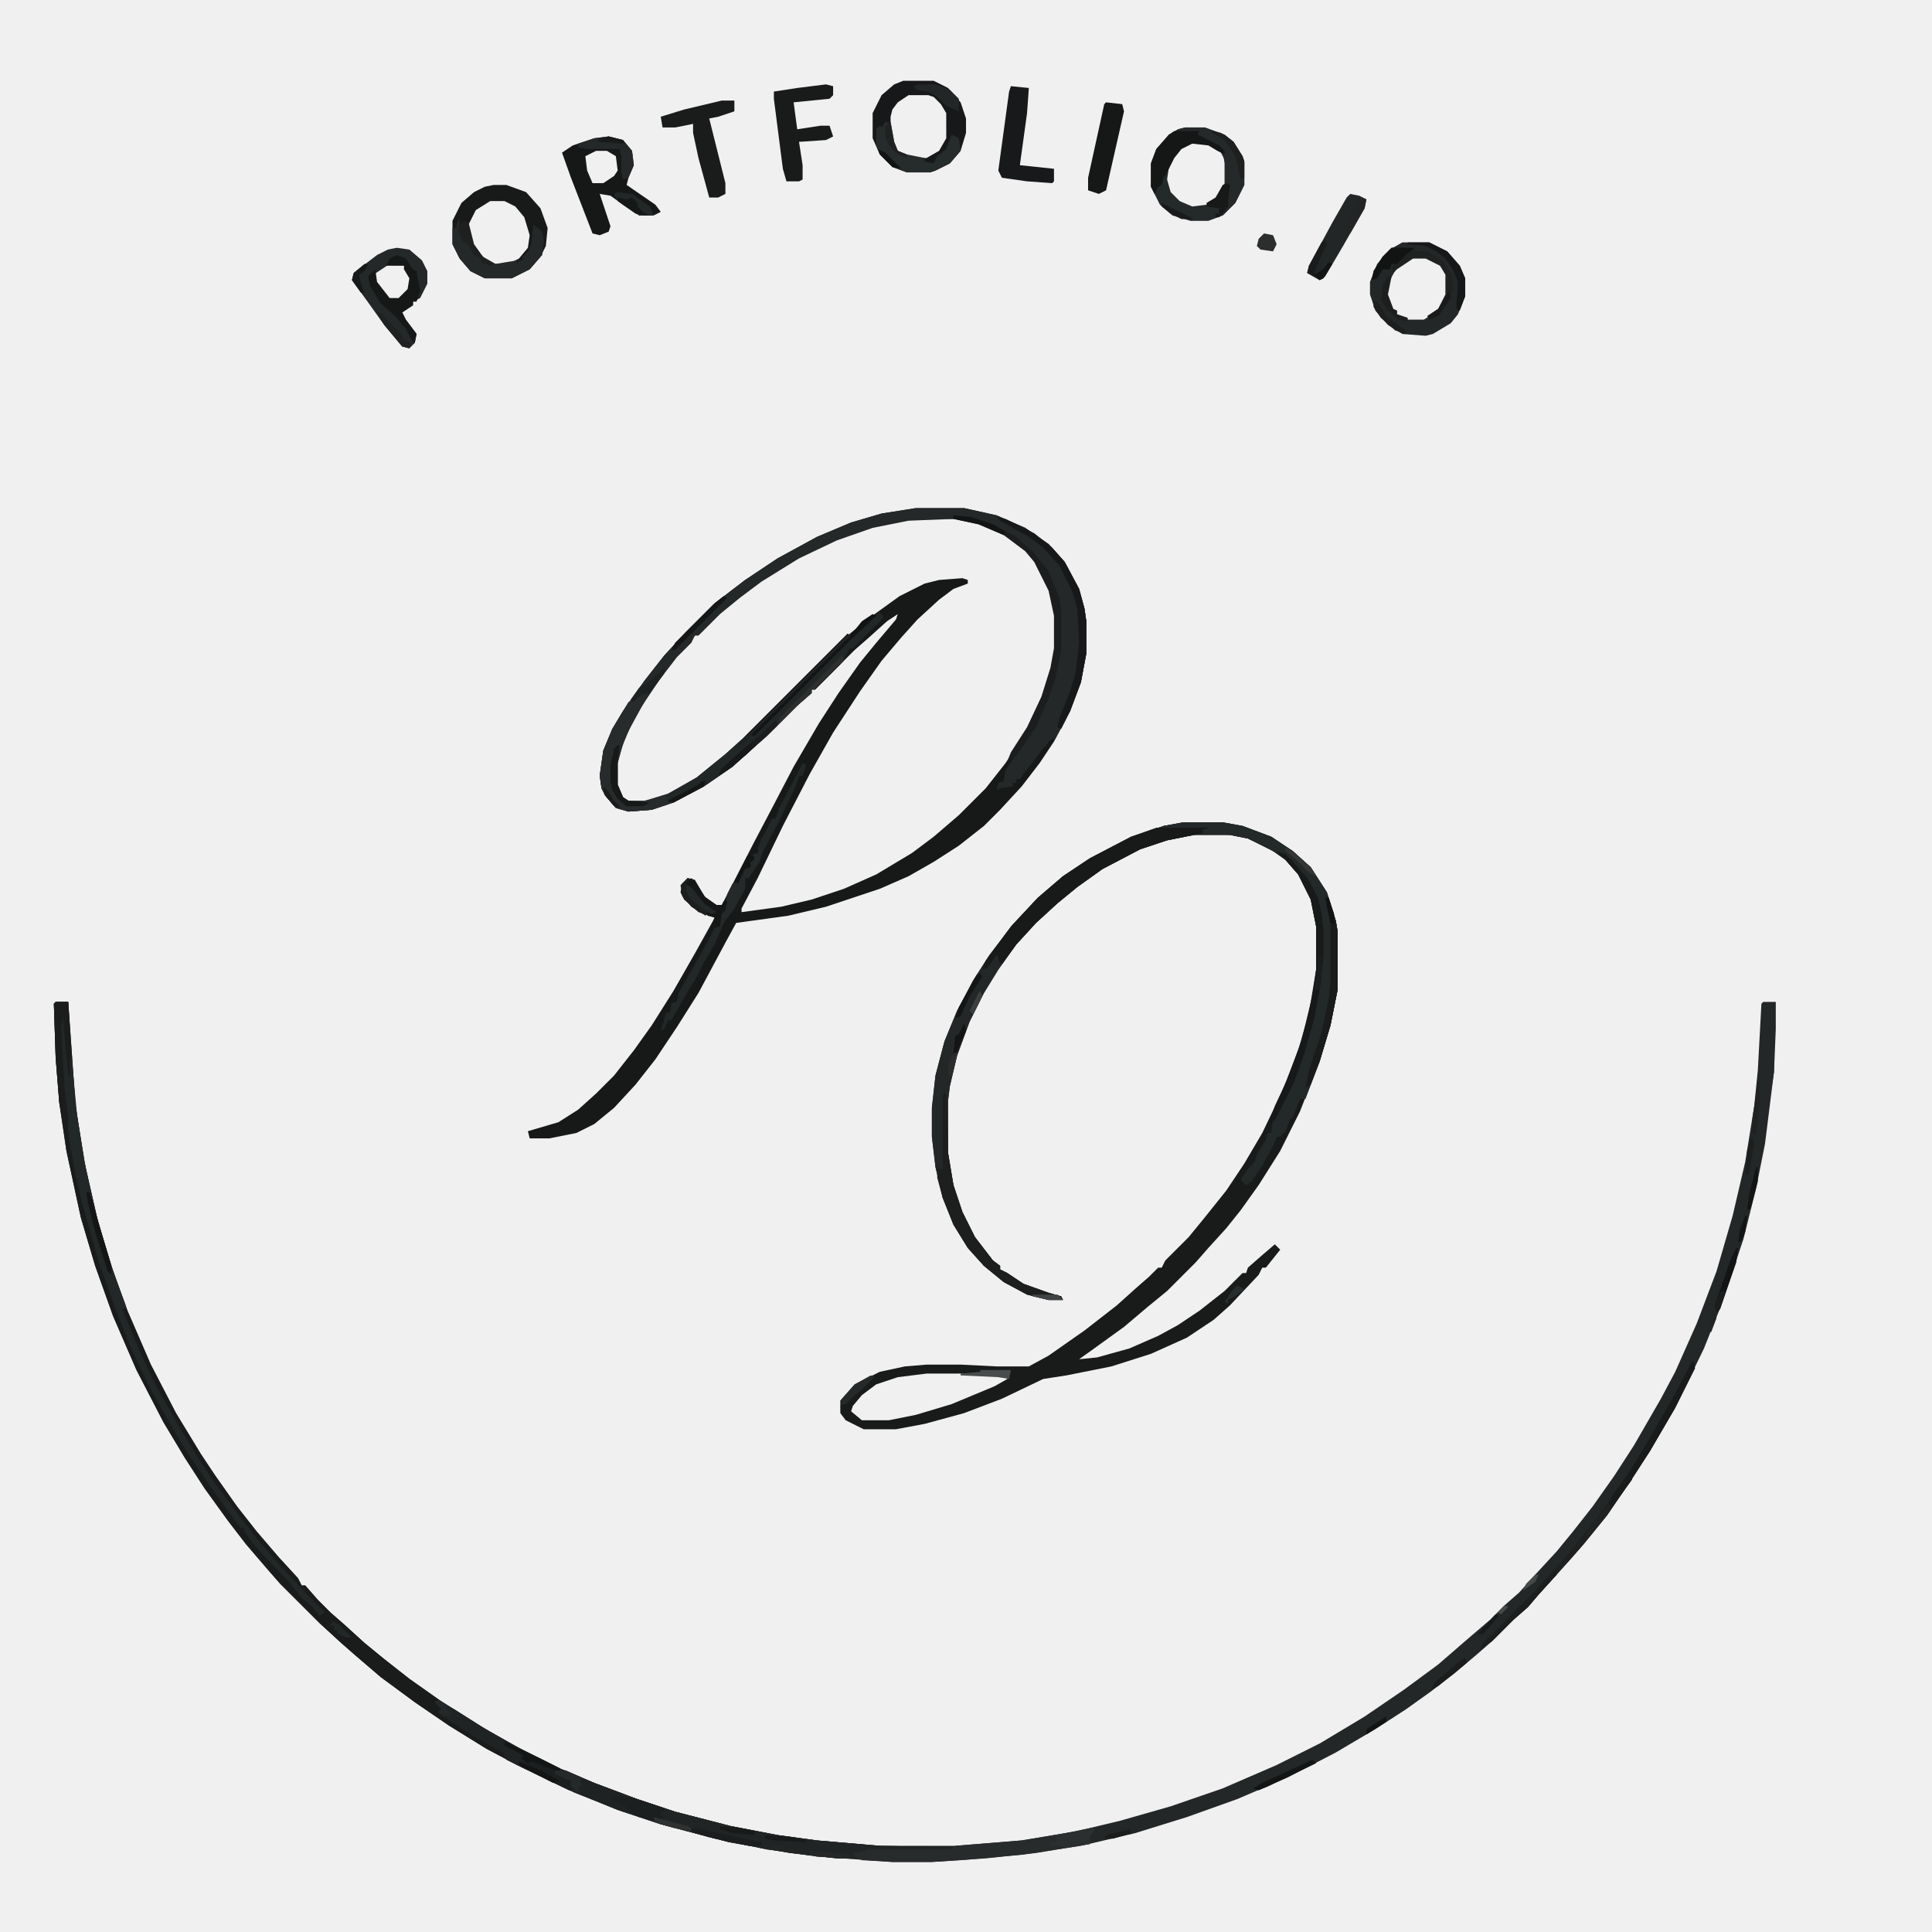
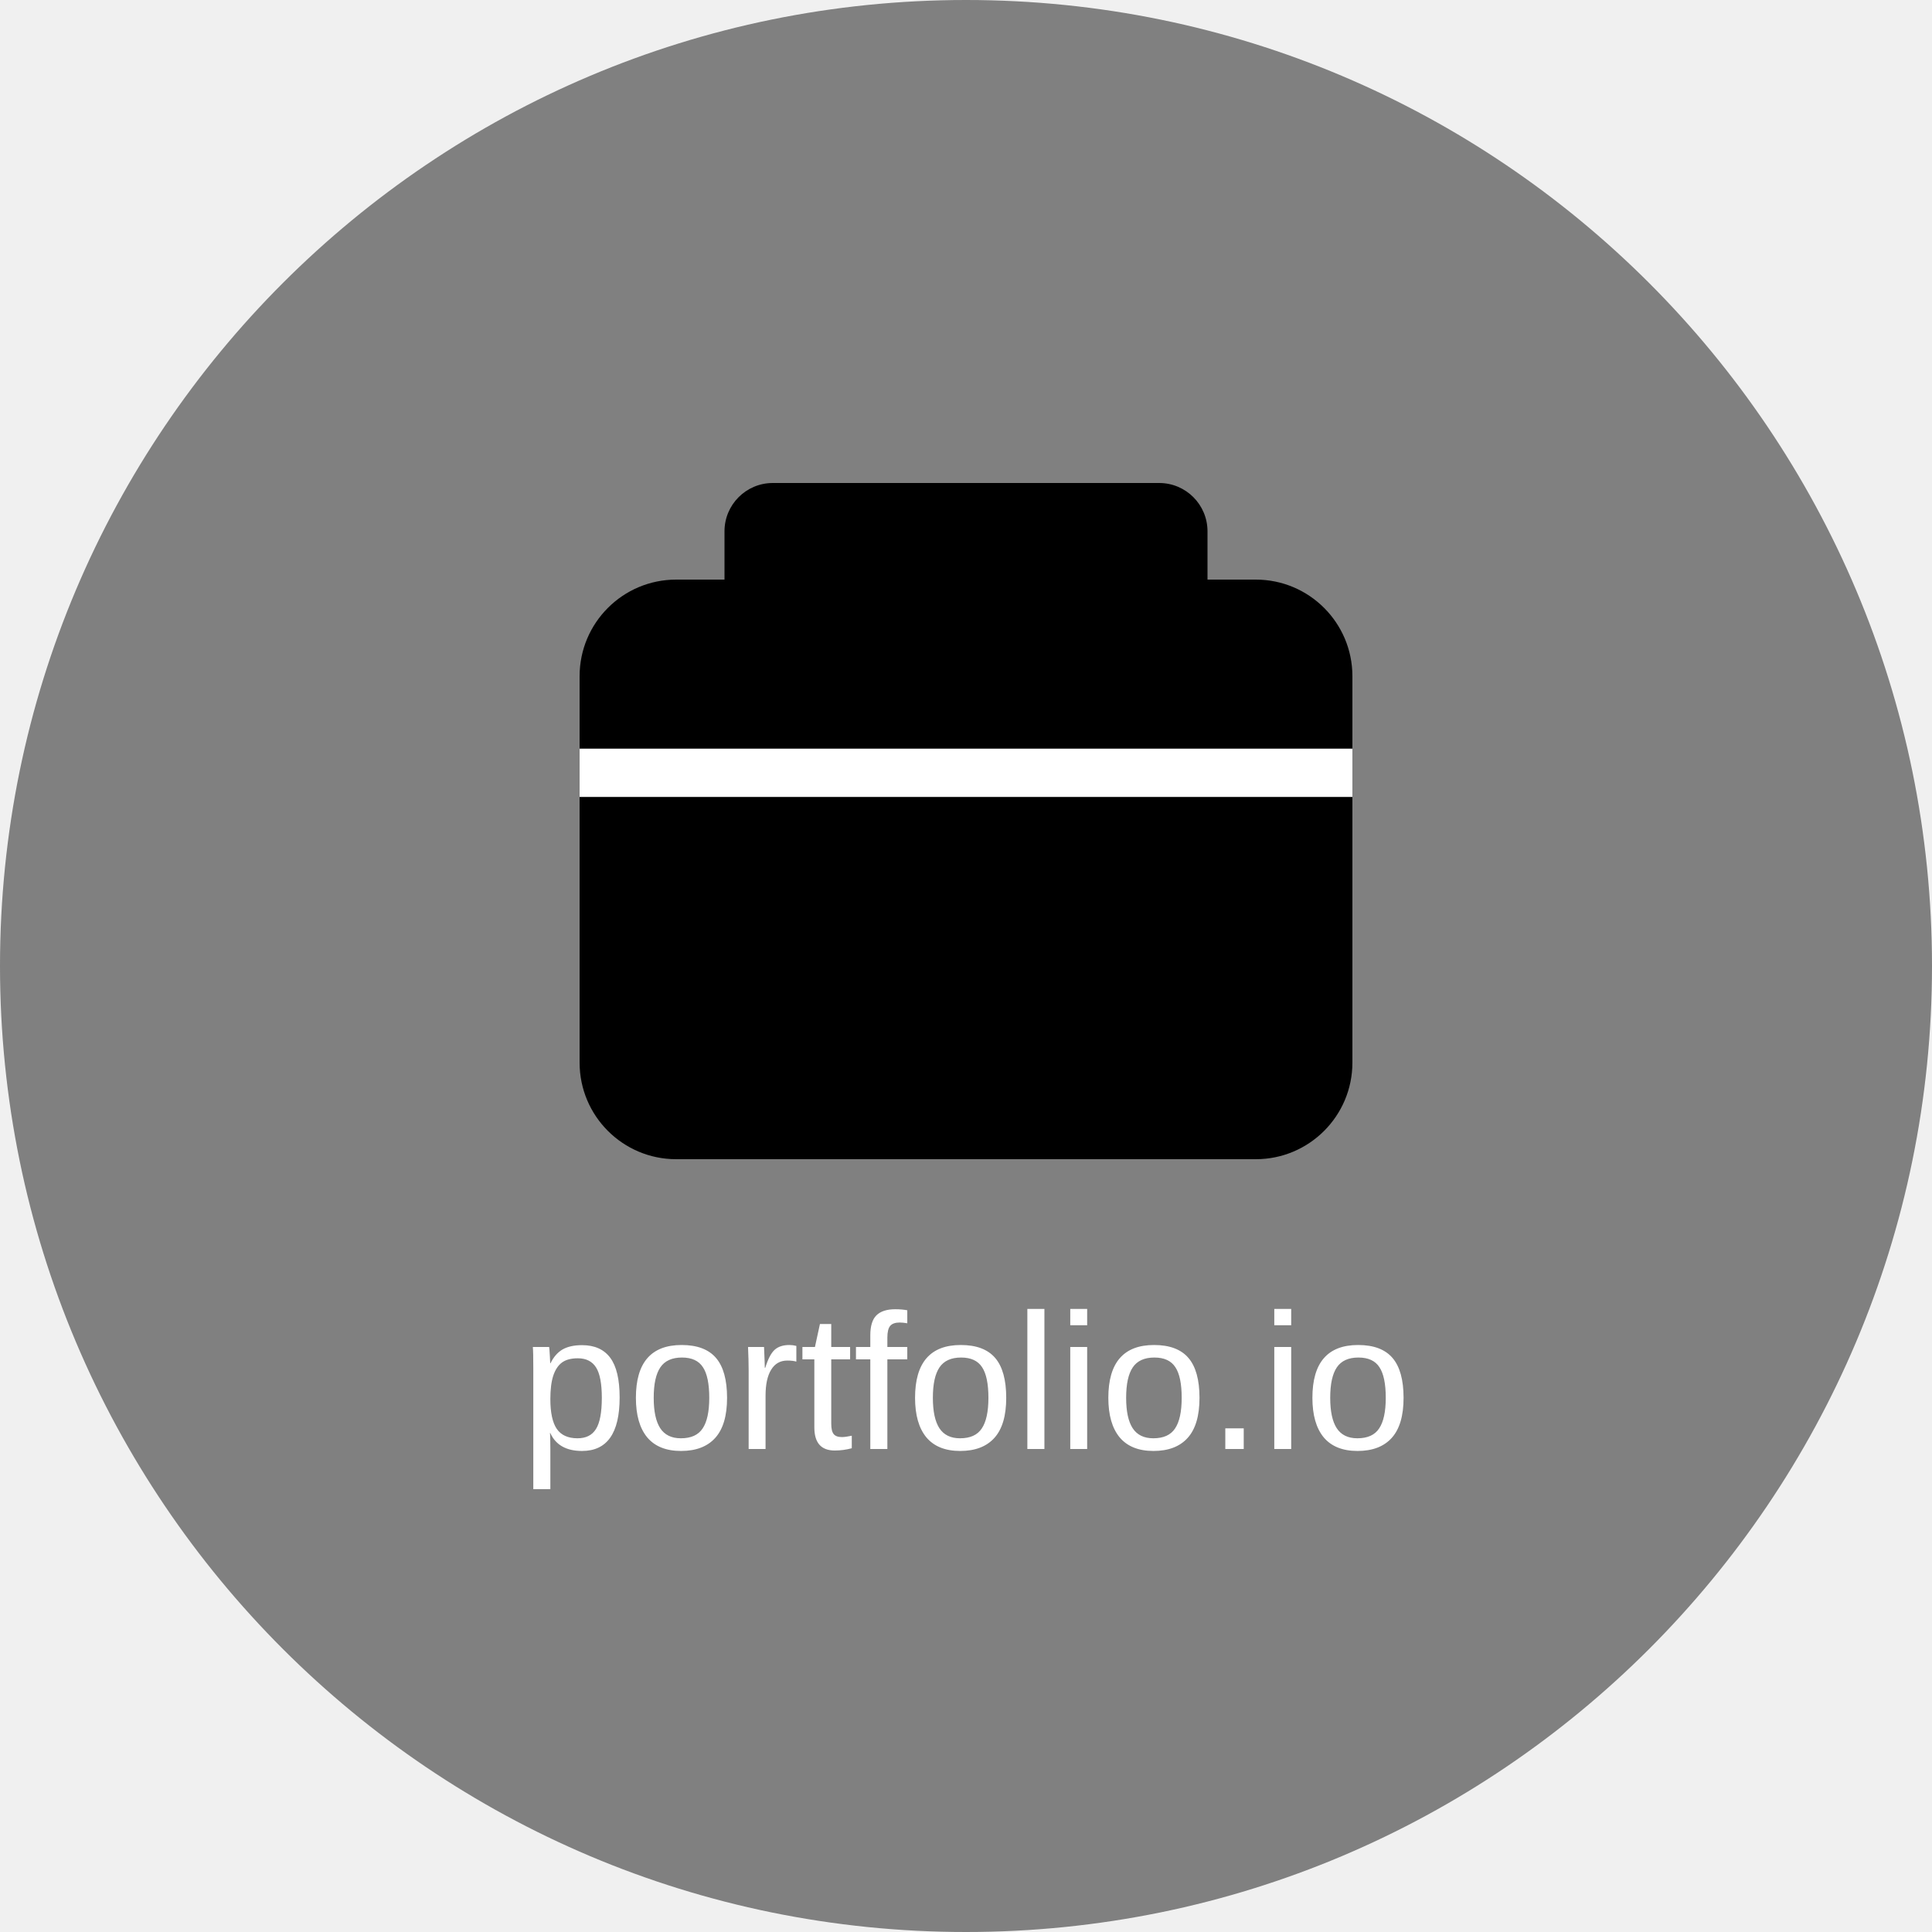
- <svg xmlns="http://www.w3.org/2000/svg" version="1.1" viewBox="0 0 1064 1076" width="1280" height="1280">
-   <path transform="translate(25,558)" d="m0 0h7l4 57 5 32 7 31 8 27 9 25 13 30 14 27 14 23 8 12 12 17 11 14 12 14 11 12 2 4h2l7 8 7 7 8 7 11 10 11 9 14 11 17 12 22 14 21 12 24 12 19 8 24 9 21 7 31 8 26 5 22 3 35 3h42l37-3 30-5 25-6 28-8 29-10 30-13 24-12 25-15 22-15 19-14 15-13 14-12 8-8 8-7 9-10 12-13 9-11 11-14 12-17 11-17 15-26 8-15 12-27 11-29 9-31 7-30 5-31 2-20 2-37 1-1h7v15l-1 24-5 40-5 25-7 28-12 36-10 25-16 33-14 24-11 17-13 19-13 16-7 8-18 20-6 7-8 7-12 12-8 7-13 11-13 10-14 10-17 11-22 13-27 14-28 12-28 10-29 9-30 7-33 5-34 3-16 1h-22l-42-3-28-4-29-6-30-8-24-8-27-11-29-14-17-9-21-13-19-13-19-14-14-12-8-7-12-11-22-22-7-8-12-14-10-13-13-18-11-17-12-20-15-29-13-30-10-28-8-27-8-37-4-27-2-25-1-30z" fill="#232728" />
-   <path transform="translate(504,283)" d="m0 0h27l18 4 16 7 13 9 9 10 8 15 3 11 1 7v18l-3 16-6 16-9 17-8 12-10 13-12 13-9 9-14 11-14 9-14 8-16 7-30 10-21 5-29 4-6 11-15 28-12 19-12 18-11 14-12 13-11 9-10 5-15 3h-11l-1-4 17-5 11-7 10-9 10-10 11-14 10-14 12-19 12-21 10-18 1-2-9-3-8-7-2-4 1-5 3-3 4 1 5 9 7 5h3l18-35 10-19 12-23 14-24 11-17 12-17 9-11 11-13 1-3-6 4-10 9-8 7-22 22h-2v2l-8 7-17 17-8 7-11 10-16 11-17 9-12 4-13 1-7-2-6-7-2-4-1-7 2-14 5-12 6-10 12-17 11-14 12-13 16-16 17-13 18-12 22-12 19-8 17-5zm-4 6-20 4-20 7-21 10-21 13-12 9-11 9-8 8-6 5-7 8-9 10-14 20-10 19-4 14v12l4 8 3 2h9l13-4 16-9 16-13 10-9 58-58 11-9 18-13 14-7 8-2 13-1 3 1v2l-8 3-8 6-12 11-9 10-11 13-12 17-15 23-13 23-15 29-14 29-9 17v2l22-3 17-4 18-6 18-8 20-12 12-9 14-12 15-15 11-14 10-15 9-17 7-21 2-11v-18l-3-14-8-16-6-7-12-9-14-6-9-2z" fill="#171919" />
-   <path transform="translate(653,458)" d="m0 0h22l11 2 16 6 12 8 10 9 9 14 5 16 1 6v32l-4 20-6 20-11 28-11 22-12 19-10 14-8 10-10 11-7 8-16 16-11 9-13 11-18 13-7 5 10-1 18-5 16-7 11-6 12-8 14-11 10-10h2l1-3 8-7 7-6 3 3-8 10h-2l-2 4-16 17-9 8-15 10-20 9-22 7-25 5-13 2-23 11-21 8-22 6-16 3h-18l-10-5-3-4v-7l8-9 14-7 14-3 12-1h19l20 1h18l11-6 20-14 18-14 10-9 8-7 5-5h2l2-4 13-13 9-11 12-15 10-15 10-17 11-23 9-23 6-21 4-24v-24l-3-15-7-14-7-8-10-7-11-5-10-2h-20l-15 3-15 5-21 11-14 10-11 9-12 11-11 12-10 14-8 13-8 16-7 19-4 17-1 8v29l3 18 5 15 7 14 10 13 4 3v2l4 2 9 6 14 5 7 2 1 2h-8l-12-3-13-7-11-9-9-10-8-13-6-15-4-17-2-17v-16l2-18 5-19 7-17 9-17 9-14 13-17 14-15 14-12 15-10 23-12 18-6zm-143 307-16 2-12 4-8 6-5 6-1 3 6 5h15l15-3 20-6 24-10 7-4v-1l-5-1-21-1z" fill="#191B1B" />
-   <path transform="translate(25,558)" d="m0 0h7l4 57 5 32 7 31 8 27 9 25 13 30 14 27 14 23 8 12 12 17 11 14 12 14 11 12 2 4h2l7 8 7 7 8 7 11 10 11 9 14 11 17 12 22 14 21 12 24 12 19 8 24 9 21 7 31 8 26 5 22 3 35 3 52 1v1l-13 1h-46v1l-7 1 11 1v1h-21l-26-3-34-6-38-10-24-8-27-11-29-14-17-9-21-13-19-13-19-14-14-12-8-7-12-11-22-22-7-8-12-14-10-13-13-18-11-17-12-20-15-29-13-30-10-28-8-27-8-37-4-27-2-25-1-30z" fill="#1A1B1B" />
-   <path transform="translate(504,283)" d="m0 0h27l18 4 16 7 13 9 9 10 8 15 3 11 1 7v18l-3 16-6 16-8 15-3 1-5 6-6 8-4 5-2 3h-2v2h-2v2l-7 1-2 1 1-4 3-1 1-6 6-9 9-14 6-12 5-13 3-13 1-6v-22l-2-10-5-12-9-11-8-7-15-8-14-4-6-1v2l-25 1-20 4-20 7-21 10-21 13-12 9-11 9-12 12h-2l-2 4-8 8-10 13-10 15-9 17-4 14v12l3 7 3 2h9l13-4 16-9 16-13 10-9 58-58 2 1-55 55 7-6 56-56 8-6 2 3-17 17h-2l-2 4-3 5-14 14h-2v2l-8 7-17 17-8 7-11 10-16 11-17 9-12 4-13 1-7-2-6-7-2-4-1-7 2-14 5-12 6-10 12-17 11-14 12-13 16-16 17-13 18-12 22-12 19-8 17-5z" fill="#242829" />
-   <path transform="translate(653,458)" d="m0 0h22l11 2 16 6 12 8 10 9 9 14 5 16 1 6v32l-4 20-6 20-8 21h-3l-4 10-2 2-2 6-3 3h-2l-2 5-6 11-6 9-3 2-3-3 4-6 4-4 1-4 5-8 1-4h2l1-7 9-17 6-16 6-19 3-13 2-13 1-13v-15l-2-14-3-8-7-11-4-4v-2l-4-2-5-2-16-8-10-2h-20l-15 3-15 5-21 11-14 10-11 9-12 11-11 12-10 14-8 13-8 16-7 19-4 17-1 8v29l3 18 5 15 7 14 10 13 4 3v2l4 2 9 6 14 5 7 2 1 2h-8l-12-3-13-7-11-9-9-10-8-13-6-15-4-17-2-17v-16l2-18 5-19 7-17 9-17 9-14 13-17 14-15 14-12 15-10 23-12 18-6z" fill="#242728" />
-   <path transform="translate(238,947)" d="m0 0 9 5 19 12 18 10 22 11 19 8 24 9 21 7 31 8 26 5 22 3 35 3 52 1v1l-13 1h-46v1l-7 1 11 1v1h-21l-26-3-34-6-38-10-24-8-27-11-29-14-6-3-2-4-16-9-11-7-9-6 2-2-4-4z" fill="#202424" />
-   <path transform="translate(653,458)" d="m0 0h22l11 2 16 6 12 8 10 9 9 14 5 16 1 6v32l-4 20-6 20-8 21h-3l-4 10-2 2-2 6-3 3h-2l-2 5-6 11-6 9-3 2-3-3 4-6 4-4 1-4 5-8 1-4h2l1-7 9-17 6-16 6-19 3-13 2-13 1-13v-15l-2-14-3-8-7-11-4-4v-2l-4-2-5-2-16-8-10-2-15-1v-2h-22v-2z" fill="#232829" />
-   <path transform="translate(28,564)" d="m0 0 2 2 2 23 2 1 3 32 5 30 7 30 9 29 6 16v2h-2l10 24 9 19 13 23 11 18 8 12 14 19 11 14 13 15 14 15 10 10-3 2-4-5-6-5-8-10-5-5-13-14-6-8v-2h-2l-14-19-15-22-8-13-13-23-11-23-8-20-10-28-9-32-4-17-3-16-4-31-2-37z" fill="#222728" />
-   <path transform="translate(269,103)" d="m0 0h7l11 4 8 9 4 11-1 10-3 6-6 7-10 5h-15l-8-4-6-7-4-8v-13l5-10 7-6 6-3zm-2 9-8 5-4 8 1 8 4 7 5 5 4 2h8l6-3 5-6 1-7-3-10-5-6-6-3z" fill="#181919" />
-   <path transform="translate(654,71)" d="m0 0h11l11 4 5 4 5 8 1 3v13l-5 10-7 7-8 3h-10l-10-3-7-6-5-10v-13l3-8 7-8 5-3zm4 8-6 3-5 6-2 5-1 7 2 7 5 5 7 3 8-1 6-4 4-7 1-4v-8l-3-6-5-4-6-2z" fill="#24292A" />
-   <path transform="translate(497,45)" d="m0 0h17l8 4 7 8 3 9v8l-3 10-6 7-8 4-3 1h-13l-8-3-7-7-4-9v-14l5-10 7-6zm3 8-6 4-3 4-1 4v11l4 8 8 4h8l7-4 4-7v-14l-3-5-4-4-3-1z" fill="#171819" />
-   <path transform="translate(775,135)" d="m0 0h15l10 5 7 8 3 7v10l-4 10-4 5-10 6-4 1-13-1-8-5-7-8-3-9v-7l4-10 7-8zm6 8-9 6-5 9-1 6 3 8 3 1v2l6 3h9l8-5 4-6 1-3v-11l-4-6-8-4z" fill="#232728" />
-   <path transform="translate(333,76)" d="m0 0 8 2 5 6 1 8-3 7-1 4 16 11 3 4-4 2h-8l-9-6-7-5-6-1 6 18-1 3-5 2-4-1-12-31-5-14 6-4 12-4zm-7 8-6 3 1 8 3 7h6l6-4 2-3-1-8-5-3z" fill="#161717" />
-   <path transform="translate(638,461)" d="m0 0h30l-4 1v2l-20 4-15 5-21 11-14 10-11 9-12 11-11 12-8 11-2-2v-2l-1-1-5 7-3 1 2-5 14-19 15-16 14-12 15-10 23-12z" fill="#181919" />
-   <path transform="translate(215,138)" d="m0 0 7 1 7 6 3 6v7l-4 8-4 2v2l-6 4 2 4 6 8-1 5-3 3-4-1-10-12-10-14-8-11 1-4 13-10 6-3zm-4 9-9 6 2 5 7 9h5l5-4 2-4-1-6-3-5-2-1z" fill="#242829" />
-   <path transform="translate(484,341)" d="m0 0 2 3-17 17h-2l-2 4-3 5-14 14h-2v2l-8 7-17 17-8 7-11 10-16 11-17 9h-3l-1-4 17-10 16-13 10-9 58-58 2 1-55 55 7-6 56-56z" fill="#212627" />
-   <path transform="translate(602,1018)" d="m0 0 2 1-3 4v4l-30 5-28 3-30 2h-22l-17-1-4-2-1-2 7-1v-1h47l3-2 37-3 30-5z" fill="#272B2C" />
-   <path transform="translate(454,47)" d="m0 0 4 1v5l-2 2-20 2 2 15 13-2h5l2 6-4 2-15 1 2 13v8l-2 1h-7l-2-7-5-39v-4l13-2z" fill="#191A1A" />
-   <path transform="translate(396,56)" d="m0 0h7v6l-9 3-5 1 9 36v6l-4 2h-5l-6-22-3-14v-5l-10 2h-7l-1-6 13-4z" fill="#1A1B1B" />
-   <path transform="translate(557,48)" d="m0 0 10 1-1 14-4 29 19 2v7l-1 1-14-1-14-2-2-4 6-44z" fill="#18191A" />
-   <path transform="translate(520,609)" d="m0 0h1l1 33 3 18 5 15 7 14 10 13 4 3v2l4 2 9 6 14 5 7 2 1 2h-8l-12-3-13-7-11-9-9-10-8-13-6-15-3-11v-7l1 2h2v-41z" fill="#1D1E1E" />
-   <path transform="translate(352,385)" d="m0 0h3l-1 4-9 16-5 12-2 8v12l3 7 3 2h9l12-3 1 5-9 3-13 1-7-2-6-7-2-4-1-7 2-14 5-12 9-15 5-3z" fill="#272B2C" />
-   <path transform="translate(238,947)" d="m0 0 9 5 19 12 18 10 22 11v2l-1 1 9 4-2 1v2l3 1-4 1-29-14-6-3-2-4-16-9-11-7-9-6 2-2-4-4z" fill="#202324" />
-   <path transform="translate(746,108)" d="m0 0 5 1 4 2-1 5-12 21-10 17-3 2-7-4 1-4 13-24 8-14z" fill="#222627" />
-   <path transform="translate(610,57)" d="m0 0 9 1 1 4-10 44-4 2-6-2v-7l9-41z" fill="#161717" />
-   <path transform="translate(250,122)" d="m0 0v3l1 5 1 3 2-1 3 7 5 5v2l8 1 12-2v2l1-2h2v-2l3-3 2-4 1-11 5 4 1 5-1 8-7 8-10 5h-15l-8-4-6-7-4-8v-9h2l1-4z" fill="#242829" />
-   <path transform="translate(937,758)" d="m0 0 1 4-11 22-14 24-11 17-13 19-13 16-7 8-18 20-6 7-8 7-12 12-7 5 2-4 30-30 7-8 9-10 16-20 8-11 12-17 12-20 13-23 9-17z" fill="#1F2020" />
-   <path transform="translate(441,425)" d="m0 0 2 1-2 6h-2l-2 6-9 19-9 17-2 6-6 9h-2v6l-6 11-6 8-5 12-5 8-6 12-3 4-6 11-4 7h-2l-2 5-2 1 2-6 1-4h2l1-5 3-1 1-5 8-14 9-16 3-6 2-2 2-7 2-3 1-7 3-6 3-1 4-8 2-1 1-3h2l-1-3 3-1 1-4 3-7 4-8h2l2-6 8-15z" fill="#25292A" />
-   <path transform="translate(525,287)" d="m0 0 10 1 12 4 13 7 10 9 8 10 6 15 1 7v22l-3 15-4 12-7 16-7 10-4 6-5 3 2-5 9-14 8-17 5-16 2-11v-18l-3-14-8-16-5-6-12-9-14-6-14-3z" fill="#1C1D1E" />
-   <path transform="translate(487,68)" d="m0 0h3l2 11 2 5 5 2 10 2v2l5 1 2-4 5-4 3-8 4 2 1 7-6 7-8 4-3 1h-13l-8-3-7-7-2-5v-9l2-2 1 1z" fill="#262B2C" />
-   <path transform="translate(705,474)" d="m0 0 5 2 5 5 7 8 6 11 2 9 1 9v15l-2 18-3 16-6 21-5 14-11 22-3 1 3-9 7-15 8-22 6-25 2-14v-24l-3-15-7-14-7-8z" fill="#171819" />
-   <path transform="translate(654,71)" d="m0 0h11l11 4 5 4 5 8 1 3v13l-5 10-7 7v-3l3-4-1-5 1-5h-2v-12l-1-7-5-4-7-3-5-1 3-2h-8l-3-2z" fill="#25292A" />
-   <path transform="translate(549,288)" d="m0 0 5 1 16 8 10 8 7 8 8 15 3 11 1 7v18l-3 16-6 16-5 10-2-1 1-5 6-15 3-10 2-17-1-19-3-10-7-14-9-10-8-6-16-9z" fill="#171819" />
-   <path transform="translate(648,73)" d="m0 0h14l-1 2 12 6 3 3v2l-4-2-5-3-9-1-6 3-4 5-4 8-2 3-1 4-2 1-2 4-2-4v-13l3-8 7-8z" fill="#151616" />
-   <path transform="translate(215,142)" d="m0 0 5 2 4 6 2 1 2 11-2 6h-2v2l-6 4 2 4 6 8-1 5-2-2-3-6-6-7-8-7-6-10-1-5 4-4 1 7 7 9h5l5-5 1-6-3-5v-2h-10l2-4z" fill="#161818" />
-   <path transform="translate(732,500)" d="m0 0h2l4 13 1 6v32l-4 20-6 20-5 13-3 2 2-10 7-21 4-19 1-9v-33z" fill="#1A1C1C" />
-   <path transform="translate(769,138)" d="m0 0h13l-1 2h8l9 6 4 6 1 3v7l-3 7-5 7-5 2-1-2 6-4 4-8v-11l-3-5-8-4h-7l-9 6-2 2-1-2 2-4-2 1-1 3h-4l-3 5-3 1 1-5 5-8z" fill="#202121" />
-   <path transform="translate(25,558)" d="m0 0h7l1 16v25h-1l-3-33-1 6 2 35 2 15v10l-2-1-3-17-2-25-1-30z" fill="#1B1D1D" />
-   <path transform="translate(303,986)" d="m0 0h6l16 7 16 6-2 3h-4l7 3v2l4 2-2 1-26-10-5-2 1-2-2-1v-3l-9-4z" fill="#1F2223" />
-   <path transform="translate(937,758)" d="m0 0 1 4-11 22-14 24-11 17-10 14-2-1 2-5 10-14 12-20 13-23 9-17z" fill="#191B1B" />
-   <path transform="translate(275,970)" d="m0 0 19 9 12 6v2l-1 1 9 4-2 1v2l3 1-4 1-27-13v-3h2l-2-2 2-1-11-6z" fill="#1B1F20" />
-   <path transform="translate(705,474)" d="m0 0 5 2 5 5 7 8 6 11 2 9 1 9v15l-2 18-3 1 1-12v-24l-3-15-7-14-7-8z" fill="#181919" />
-   <path transform="translate(333,76)" d="m0 0 8 2 5 6 1 8-3 7-3 1-1-4v-9l-1-4h-18l-5-1v-2l9-3z" fill="#242829" />
-   <path transform="translate(395,514)" d="m0 0 1 3-7 14-6 10-3 6-12 21h-2l-2 5-2 1 2-6 1-4h2l1-5 3-1 1-5 8-14 9-16 3-6z" fill="#222728" />
-   <path transform="translate(340 1e3)" d="m0 0 9 2 15 5v2h-2v2l2 1-6 2-8-2-5-3-4-4-7-3 3-1z" fill="#1C1F20" />
-   <path transform="translate(480,342)" d="m0 0 2 1-15 14-53 53-2-1 58-58 4-5z" fill="#121313" />
-   <path transform="translate(778,135)" d="m0 0h12l10 5 7 8 3 7v10l-3 8-2-1 1-15-3-7-4-6-5-4-6-3-10-1z" fill="#161718" />
-   <path transform="translate(602,1018)" d="m0 0 2 1-3 4v4l-14 2-3-1h-6l1-2h3v-4z" fill="#2B2F2F" />
-   <path transform="translate(337,107)" d="m0 0 9 1 10 7 2 5h-8l-9-6-5-5z" fill="#222728" />
-   <path transform="translate(505,47)" d="m0 0h10l8 3 5 5v7l-7-3-5-5-5-3-7-1-1-2z" fill="#222627" />
-   <path transform="translate(769,138)" d="m0 0h13l-4 3-6 6h-3l-1 3h-4l-3 5-3 1 1-5 5-8z" fill="#121414" />
-   <path transform="translate(470,350)" d="m0 0m-1 1m-1 1m-2 1 2 1-55 55-4 5-5 2 6-7z" fill="#1F2122" />
-   <path transform="translate(377,489)" d="m0 0 2 1-2 2 9 11 7 5-3 1-2-1-1 2-8-5-5-6-1-6z" fill="#1D1F1F" />
-   <path transform="translate(379,489)" d="m0 0 3 3 5 8 6 4h3l1-2h2l-1 5-2 2-1 7-5 1 2-6-4-1v-2h4l-9-7-5-7-2-2z" fill="#151717" />
-   <path transform="translate(861,874)" d="m0 0v3l-11 12-5 6-8 7-12 12-7 5 2-4z" fill="#1D1F1F" />
-   <path transform="translate(338,415)" d="m0 0h1l-1 10v12l3 7 3 2 12 1-4 2h-9l-5-4-3-5-1-5v-9l2-9z" fill="#171919" />
-   <path transform="translate(441,425)" d="m0 0 2 1-2 6h-2l-2 6-9 19-9 17-3-1 2-6 3-4 3-7h2l2-6 8-15z" fill="#222728" />
-   <path transform="translate(436,391)" d="m0 0m-1 1m-1 1m-1 1m-1 1m-1 1m-1 1m-1 1m-1 1m-1 1m-1 1 1 3-17 16-11 9-5 3 2-4 11-10 11-9z" fill="#171819" />
-   <path transform="translate(379,1018)" d="m0 0 11 2 28 6 1 2h-8l-23-5-9-3z" fill="#1C1D1E" />
-   <path transform="translate(253,123)" d="m0 0 2 1 3 12 5 7 7 4-3 1-5-2v-2l-4-2-4-7h-2l-3-7 2-4z" fill="#1E2020" />
-   <path transform="translate(465,363)" d="m0 0m-1 1m-1 1 1 3-16 16h-2v2l-8 7-10 10v-3z" fill="#2D2E2E" />
-   <path transform="translate(677,102)" d="m0 0 2 1-1 9v3l-5 6h-2v-2h2v-3l-7-1v-2l5-3 4-7z" fill="#171919" />
-   <path transform="translate(961,695)" d="m0 0h1l-1 8-9 26-2 2-1-4 9-26z" fill="#131415" />
-   <path transform="translate(397,332)" d="m0 0 2 1-29 29h-2l2-4 22-22z" fill="#151616" />
-   <path transform="translate(732,134)" d="m0 0 1 2-6 13-1 4 5-3 3-4 2 1-5 8-2 1-7-4 1-4 7-13z" fill="#1A1C1C" />
-   <path transform="translate(42,664)" d="m0 0h2l6 21 6 20v5l-2-2-7-22-4-16z" fill="#141616" />
-   <path transform="translate(767,154)" d="m0 0h2l-2 10 3 8 2 1v2l6 2v2l-5-1-7-6-3-5 1-8z" fill="#1D1F1F" />
-   <path transform="translate(698,130)" d="m0 0 5 1 2 5-2 4-7-1-2-2 1-4z" fill="#2C2E2E" />
-   <path transform="translate(726,979)" d="m0 0m-1 1 2 2-27 13-5 2-3-1 5-3z" fill="#141616" />
-   <path transform="translate(669,73)" d="m0 0 5 1 7 5 5 8 1 3v9l-2 1-3-13-6-9-7-4z" fill="#1E2020" />
-   <path transform="translate(275,970)" d="m0 0 19 9 12 6v2l-6-2-10-4-2 1-4-3 2-1-11-6z" fill="#141616" />
-   <path transform="translate(479,766)" d="m0 0 2 1-5 5-7 6-4 4h-2l-1 2 1-5 7-8z" fill="#25292A" />
-   <path transform="translate(203,173)" d="m0 0 4 2 11 12v2l5 2-1 3-4-1-10-12z" fill="#202222" />
-   <path transform="translate(540,763)" d="m0 0h17l-1 5-6-1-21-1v-1l11-1z" fill="#484C4C" />
-   <path transform="translate(751,110)" d="m0 0 4 1-1 5-8 14-2-1 3-9z" fill="#232424" />
-   <path transform="translate(364,372)" d="m0 0v3l-8 11-5 1-4 4-2-1 5-7 5-3z" fill="#1E2122" />
-   <path transform="translate(303,986)" d="m0 0h6l9 4-1 2 1 3h-2l1 4-4-2 1-1-2-1v-3l-9-4z" fill="#252929" />
-   <path transform="translate(890,838)" d="m0 0 1 3-11 14h-3l4-7z" fill="#212323" />
-   <path transform="translate(525,287)" d="m0 0 10 1 12 4 7 4-1 2-14-6-14-3z" fill="#131515" />
-   <path transform="translate(376,493)" d="m0 0 3 1 7 9 7 5-3 1-5-3-7-6-2-4z" fill="#222728" />
-   <path transform="translate(759,168)" d="m0 0h2l6 9 10 7v2l-6-2-8-7-4-6z" fill="#1D1F1F" />
-   <path transform="translate(338,110)" d="m0 0 5 1 3-1 3 3v2l3 3 3 2-7-1-10-7z" fill="#161717" />
-   <path transform="translate(540,542)" d="m0 0 1 2-7 11-5 11-3 1 2-6 10-18z" fill="#141616" />
-   <path transform="translate(489,68)" d="m0 0h1l2 11 2 5 5 2v2l-5-2-5-5-2-5v-5z" fill="#202222" />
-   <path transform="translate(812,921)" d="m0 0m-1 1m-1 1 1 3-16 13-4 2 2-4 13-11z" fill="#1B1C1C" />
-   <path transform="translate(902,821)" d="m0 0 1 3-11 15-2-1 2-5 8-10z" fill="#1A1C1C" />
-   <path transform="translate(973,602)" d="m0 0h1v12l-2 18h-2v-9z" fill="#202222" />
-   <path transform="translate(283,981)" d="m0 0 12 5 11 6-4 1-19-10z" fill="#131515" />
-   <path transform="translate(981,583)" d="m0 0h1v14l-2 13h-1v-19l1-1z" fill="#252828" />
-   <path transform="translate(445,1031)" d="m0 0h9l13 2v2l-18-1-4-1z" fill="#262828" />
-   <path transform="translate(358,1012)" d="m0 0 19 5 2 1v2l-10-2-10-3z" fill="#2F3131" />
-   <path transform="translate(395,1017)" d="m0 0 11 1 9 2-1 2-12-1-7-2z" fill="#181A1A" />
-   <path transform="translate(972,650)" d="m0 0h1v8l-4 15-2 1 1-8z" fill="#131515" />
-   <path transform="translate(436,391)" d="m0 0m-1 1m-1 1m-1 1m-1 1m-1 1m-1 1m-1 1m-1 1m-1 1m-1 1 1 3-14 13v-3z" fill="#1C1D1E" />
-   <path transform="translate(419,1027)" d="m0 0 11 1 6 2 2 2-17-2-5-1z" fill="#232525" />
-   <path transform="translate(970,633)" d="m0 0 1 4-3 17h-2l1-13 2-7z" fill="#1D1F1F" />
-   <path transform="translate(729,533)" d="m0 0h1v13l-1 5-3 1 2-18z" fill="#1C1D1E" />
-   <path transform="translate(420,1022)" d="m0 0 14 1 9 2v1l-18-1-5-1z" fill="#191A1B" />
-   <path transform="translate(199,146)" d="m0 0m-2 1h2l-2 4-3 2 1 5 2 5h-2l-5-7 1-4z" fill="#171919" />
-   <path transform="translate(531,570)" d="m0 0 1 4-5 12-2 1 1-10 2-1z" fill="#131414" />
-   <path transform="translate(849,877)" d="m0 0h2l-2 4-7 5 2-4zm-8 9m-1 1m-1 1m-1 1m-1 1m-1 1m-1 1m-1 1m-2 1 2 1-4 4-2-1z" fill="#474848" />
-   <path transform="translate(710,472)" d="m0 0 5 3 9 8 3 5-4-2-8-8-5-4z" fill="#343535" />
-   <path transform="translate(801,162)" d="m0 0 1 4-7 10-5 2-1-2 6-4 5-9z" fill="#191A1A" />
-   <path transform="translate(388,433)" d="m0 0m-1 1m-2 1h2l-1 3-17 9-3-1 17-9z" fill="#141616" />
-   <path transform="translate(412,476)" d="m0 0 2 1v2l-2 1v3l-3 1-4 8-2-1 7-14z" fill="#131515" />
-   <path transform="translate(708,988)" d="m0 0m-2 1h2v2l-13 6-3-1 5-3z" fill="#131414" />
-   <path transform="translate(641,113)" d="m0 0 18 9h-7l-6-3-5-4z" fill="#191B1B" />
-   <path transform="translate(238,947)" d="m0 0 4 2 1 3 3 3-5 1-3-3 2-1-4-4z" fill="#242829" />
-   <path transform="translate(683,716)" d="m0 0 4 2-5 4-4 2v2l-2-1 4-6z" fill="#272C2D" />
-   <path transform="translate(966,677)" d="m0 0h1l-1 9-2 5-2 1 1-7z" fill="#131515" />
-   <path transform="translate(179,903)" d="m0 0 4 2 7 7h-3l-5-2v-2h-2v-2l-2-1z" fill="#222728" />
-   <path transform="translate(953,719)" d="m0 0h2l-3 10-2 2-1-4 3-7z" fill="#1B1D1D" />
-   <path transform="translate(622,1019)" d="m0 0h2v2l-10 3h-5l1-2z" fill="#1B1D1D" />
-   <path transform="translate(526,586)" d="m0 0 1 2-3 12-2-3 1-7z" fill="#2B2D2D" />
-   <path transform="translate(734,146)" d="m0 0 2 1-5 8-2 1-3-3 5-3z" fill="#131515" />
-   <path transform="translate(767,955)" d="m0 0m-1 1v3l-11 7v-3z" fill="#131414" />
-   <path transform="translate(569,721)" d="m0 0h14l3 3h-8l-9-2z" fill="#3F4343" />
-   <path transform="translate(732,500)" d="m0 0h2l3 9v6l-2-1z" fill="#111313" />
-   <path transform="translate(333,76)" d="m0 0 8 2 1 2-15-1 1-2z" fill="#191A1A" />
-   <path transform="translate(949,730)" d="m0 0 1 4-3 8-2-2 1-5z" fill="#232525" />
-   <path transform="translate(483,83)" d="m0 0 4 2 9 9-5-1-7-7z" fill="#121414" />
-   <path transform="translate(540,552)" d="m0 0 1 3-5 10-2-2 5-10z" fill="#3D3E3E" />
-   <path transform="translate(330,438)" d="m0 0 3 3 3 5 4 4-4-1-5-6z" fill="#1A1B1B" />
-   <path transform="translate(827,899)" d="m0 0 2 1-9 10h-3z" fill="#171A1A" />
+ <svg xmlns="http://www.w3.org/2000/svg" width="200" height="200">
+   <circle cx="100" cy="100" r="100" fill="gray" />
+   <rect x="60" y="60" width="80" height="60" rx="10" ry="10" fill="black" />
+   <rect x="75" y="50" width="50" height="20" rx="5" ry="5" fill="black" />
+   <line x1="60" y1="80" x2="140" y2="80" stroke="white" stroke-width="5" />
+   <text x="100" y="150" font-family="Arial, sans-serif" font-size="20" fill="white" text-anchor="middle">
+     portfolio.io
+   </text>
</svg>
